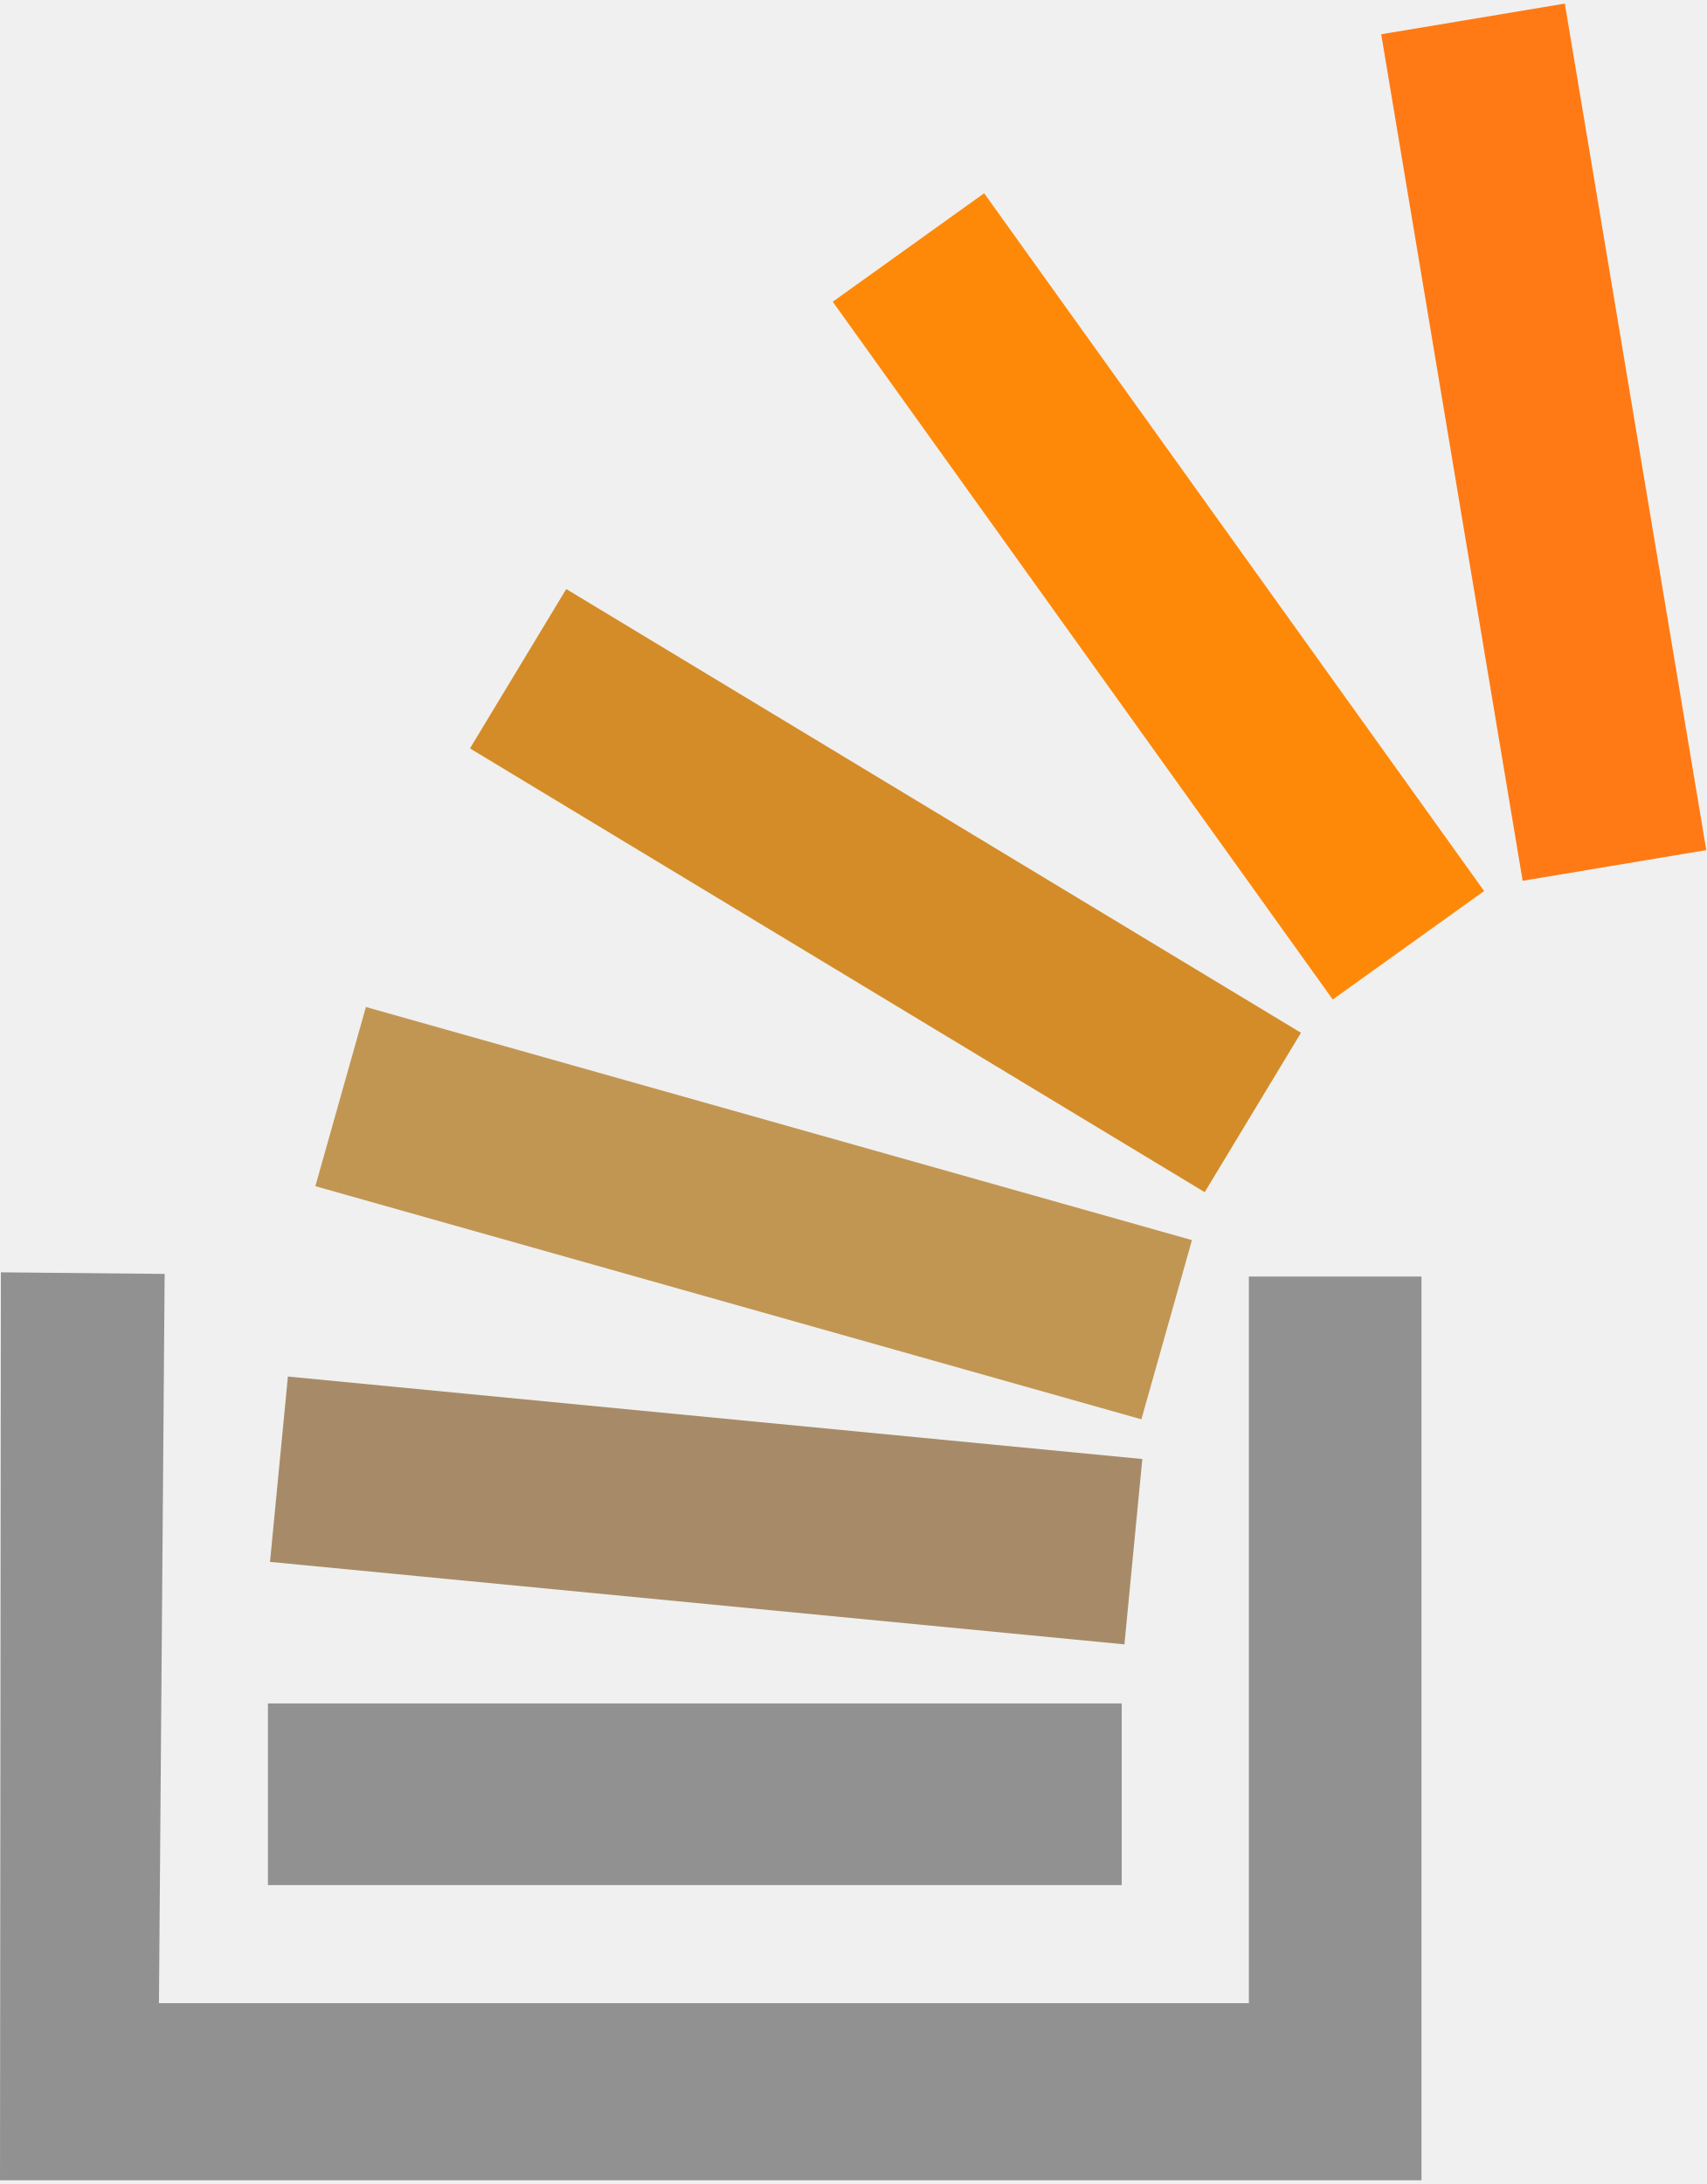
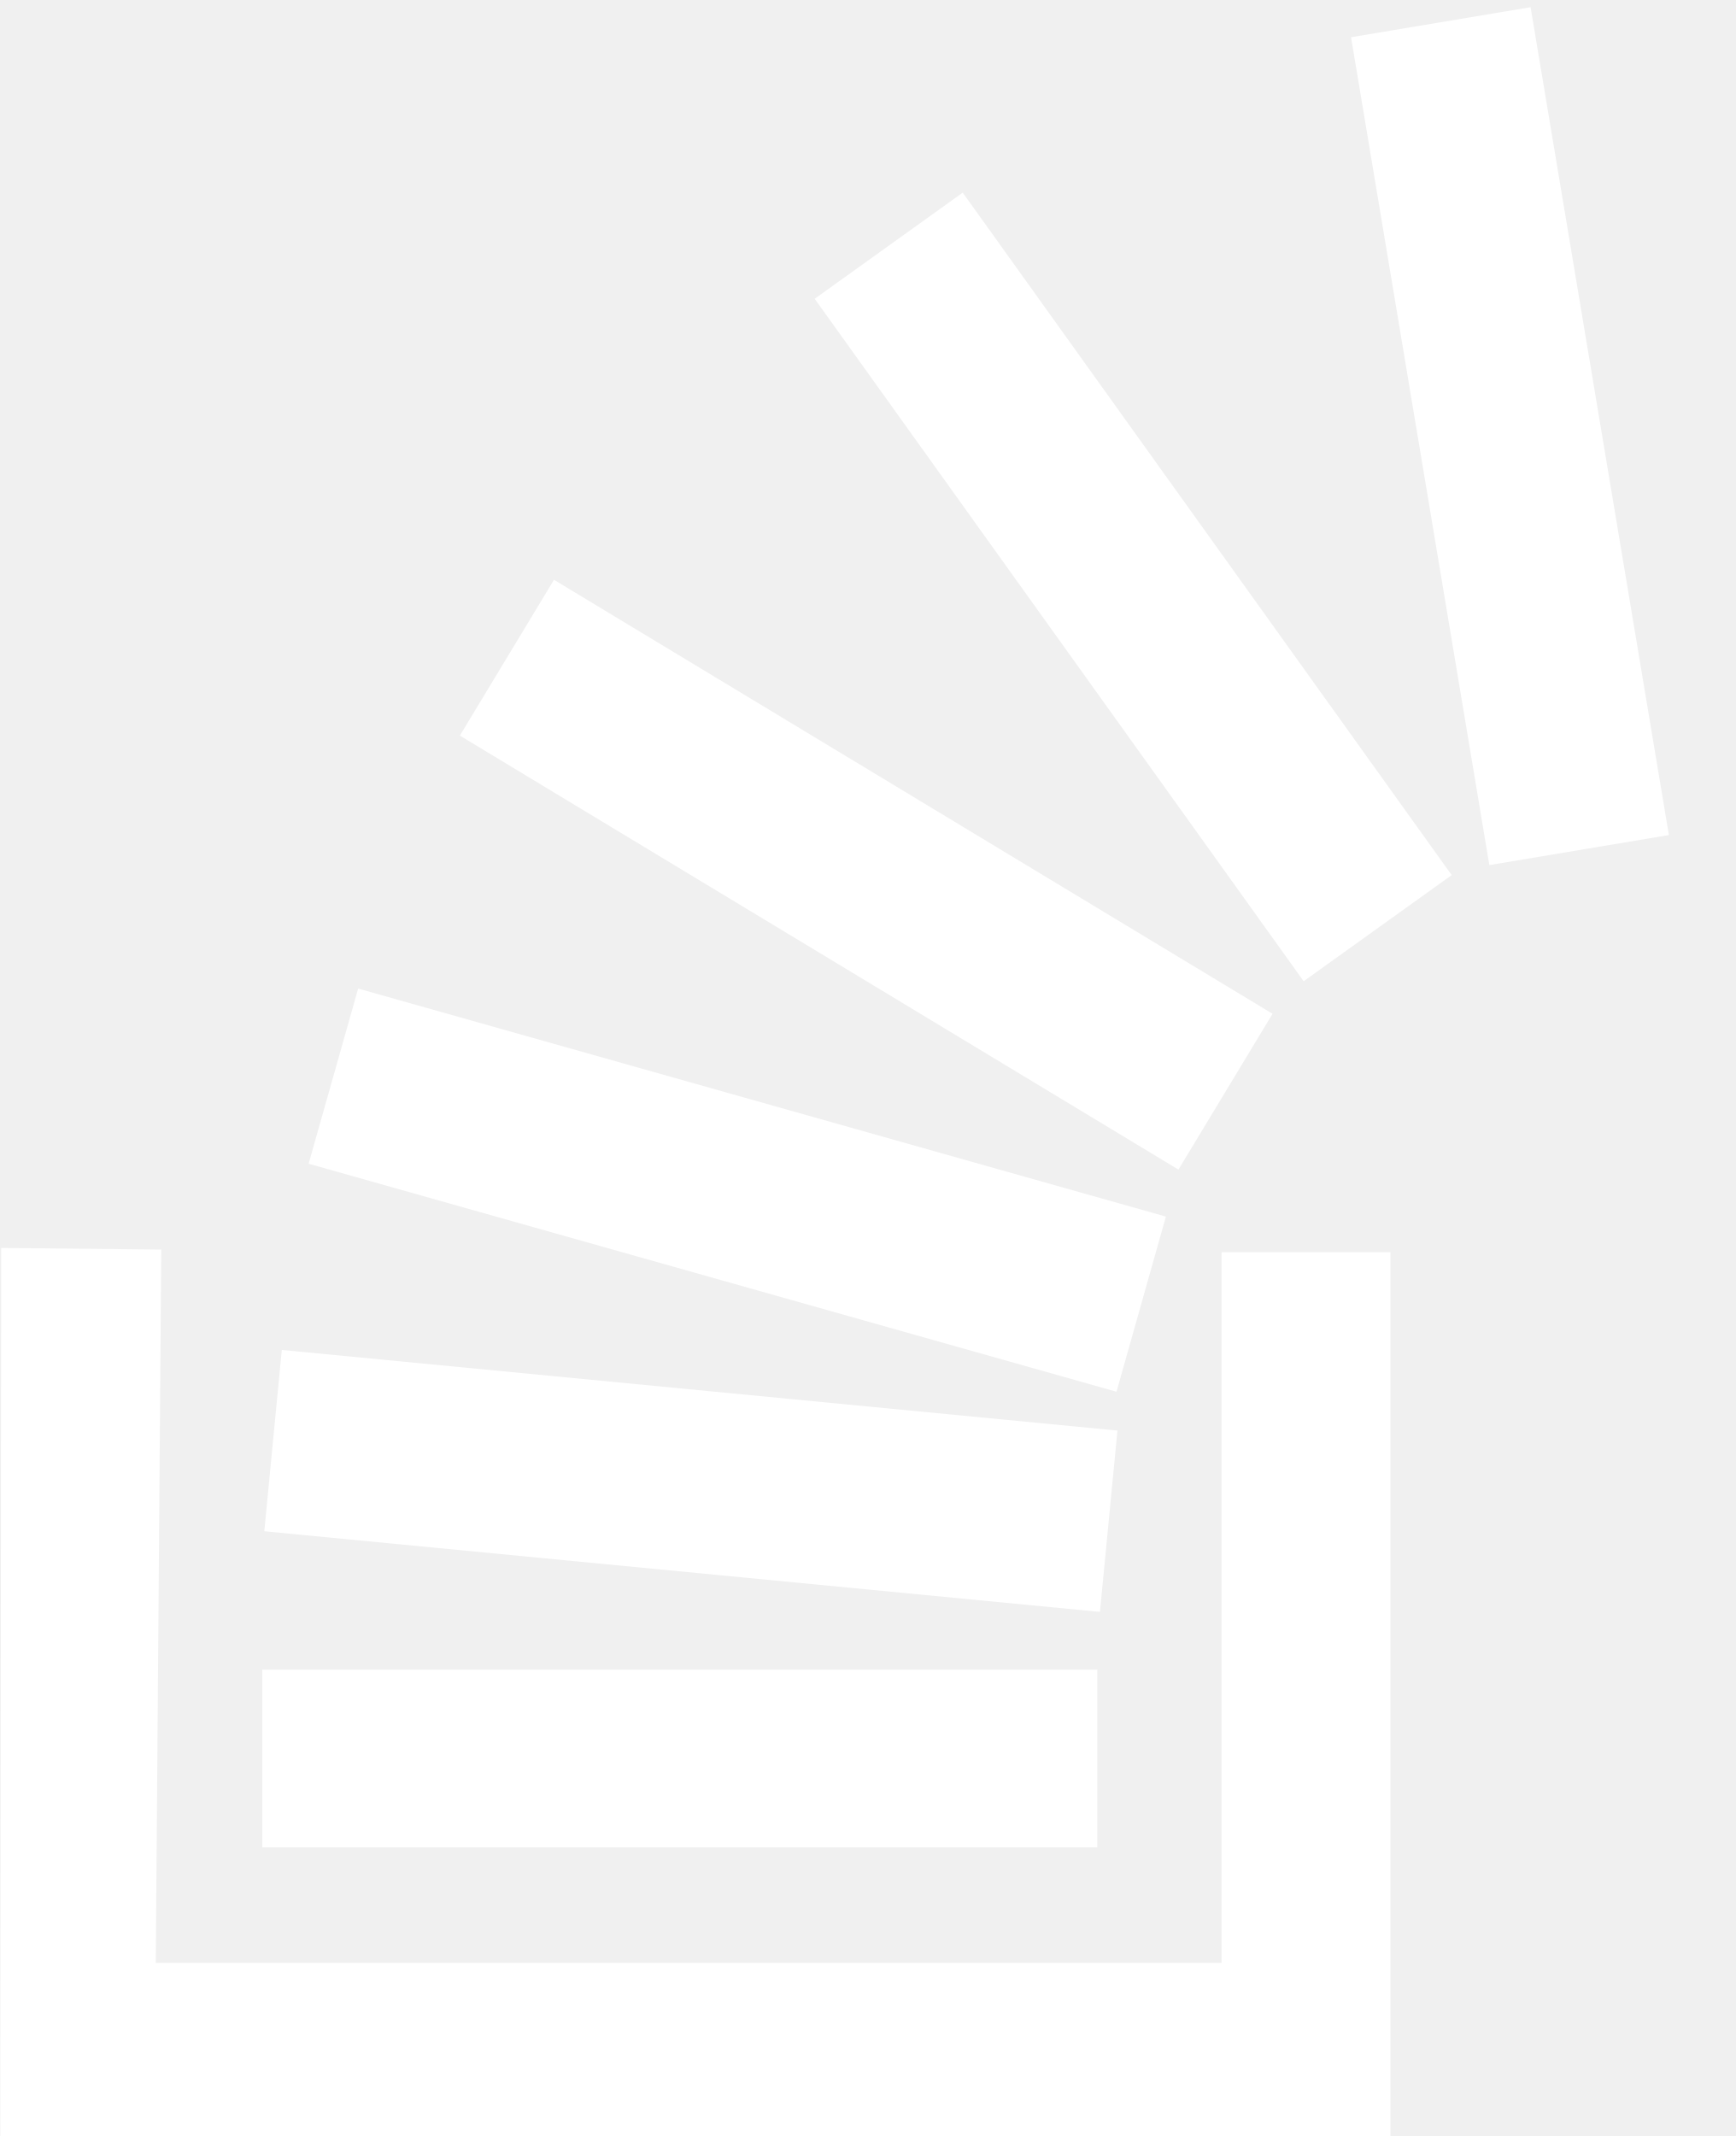
- <svg xmlns="http://www.w3.org/2000/svg" width="12.5" height="16" viewBox="337.029 155.764 174.808 222.995">
-   <path d="M337.121 285.735l16.777.164-.584 74.714h111.664v-74.442h17.684v92.588H337.029l.092-93.024z" fill="#919191" />
-   <path fill="#919191" d="M364.479 329.903h87.472v18.613h-87.472z" />
-   <path fill="#a78b68" d="M366.525 296.413l87.537 8.451-1.833 18.988-87.537-8.45z" />
-   <path fill="#c19653" d="M374.518 258.553l84.63 23.883-5.18 18.358-84.63-23.883z" />
-   <path fill="#d48c28" d="M395.042 215.732l75.274 45.463-9.862 16.328-75.274-45.463z" />
-   <path fill="#fe8908" d="M437.856 175.184l51.225 71.487-15.51 11.114-51.225-71.488z" />
-   <path fill="#ff7a15" d="M497.35 155.751l14.492 86.728-18.814 3.144-14.491-86.728z" />
+ <svg xmlns="http://www.w3.org/2000/svg" viewBox="0 0 13 16" version="1.1">
+   <path d="M0.009,9.348 L1.208,9.36 L1.167,14.703 L9.151,14.703 L9.151,9.38 L10.416,9.38 L10.416,16 L0.002,16 L0.009,9.348 Z M1.965,12.507 L8.22,12.507 L8.22,13.838 L1.965,13.838 L1.965,12.507 Z M2.111,10.112 L8.371,10.716 L8.24,12.074 L1.98,11.47 L2.111,10.112 Z M2.683,7.405 L8.734,9.113 L8.364,10.425 L2.312,8.717 L2.683,7.405 Z M4.15,4.343 L9.533,7.594 L8.828,8.761 L3.445,5.51 L4.15,4.343 Z M7.212,1.443 L10.875,6.555 L9.766,7.35 L6.103,2.238 L7.212,1.443 Z M11.466,0.054 L12.502,6.255 L11.157,6.48 L10.121,0.279 L11.466,0.054 Z" fill="#FFFFFF" />
</svg>
